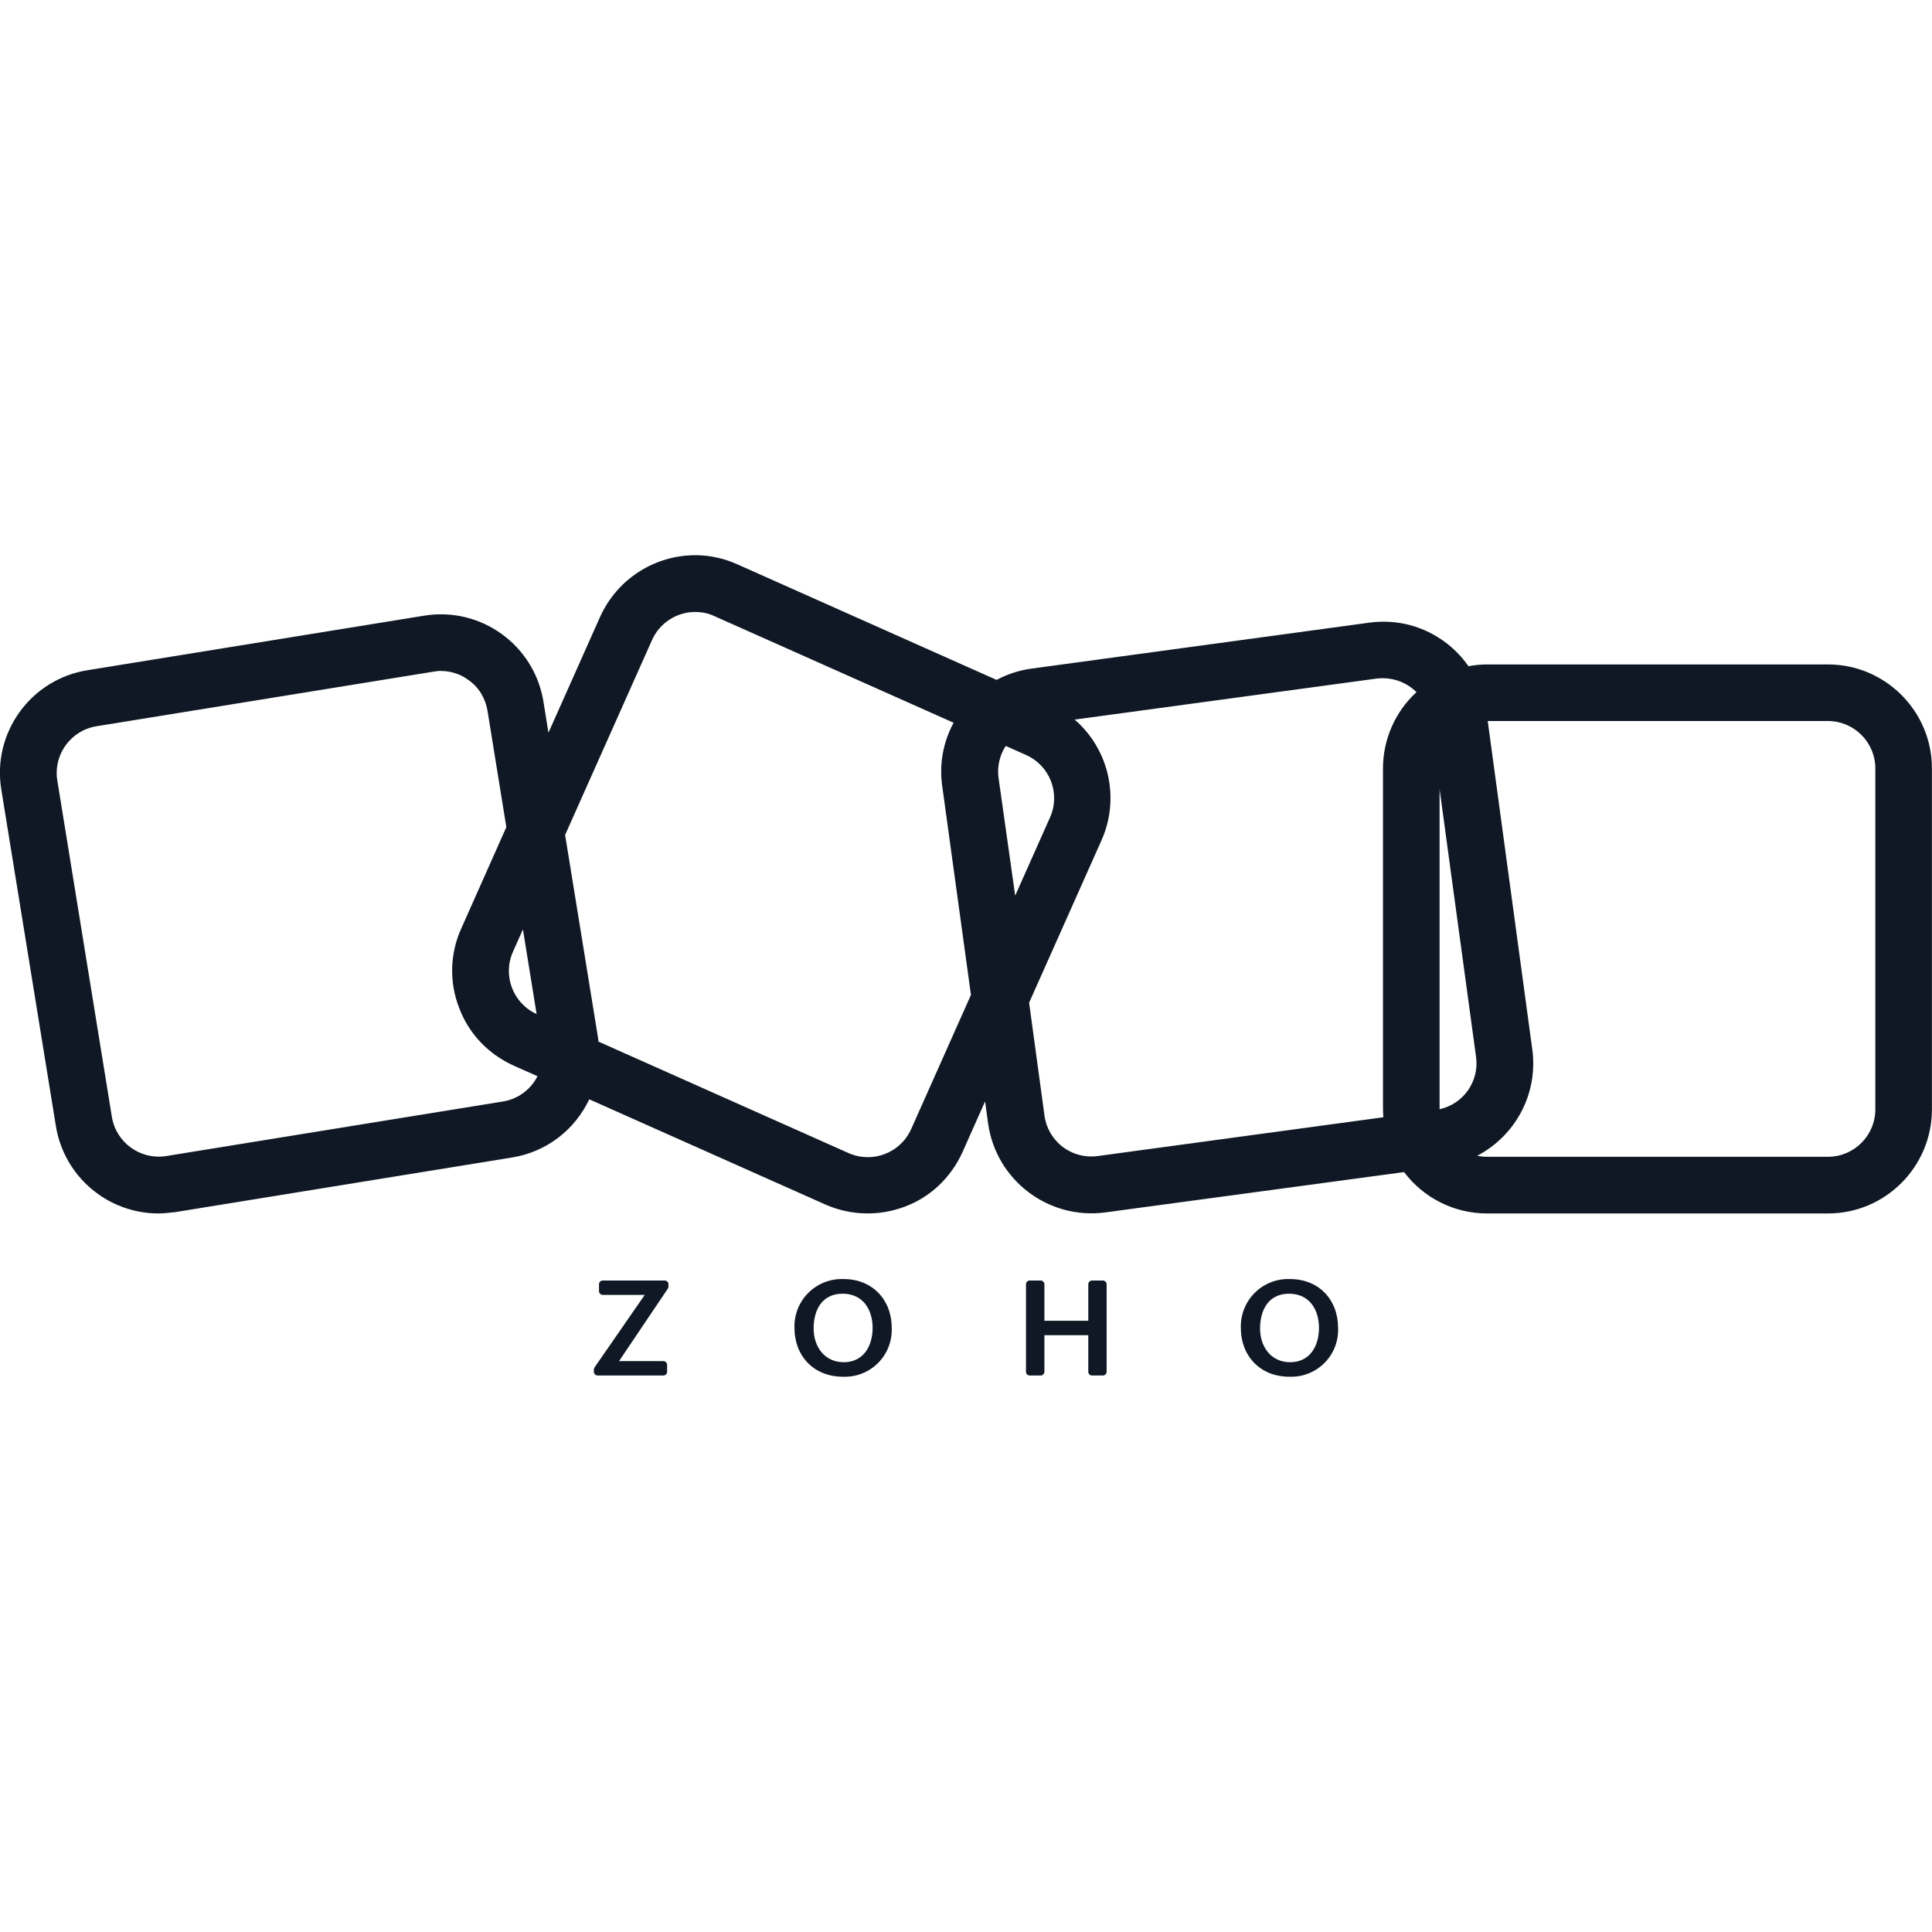
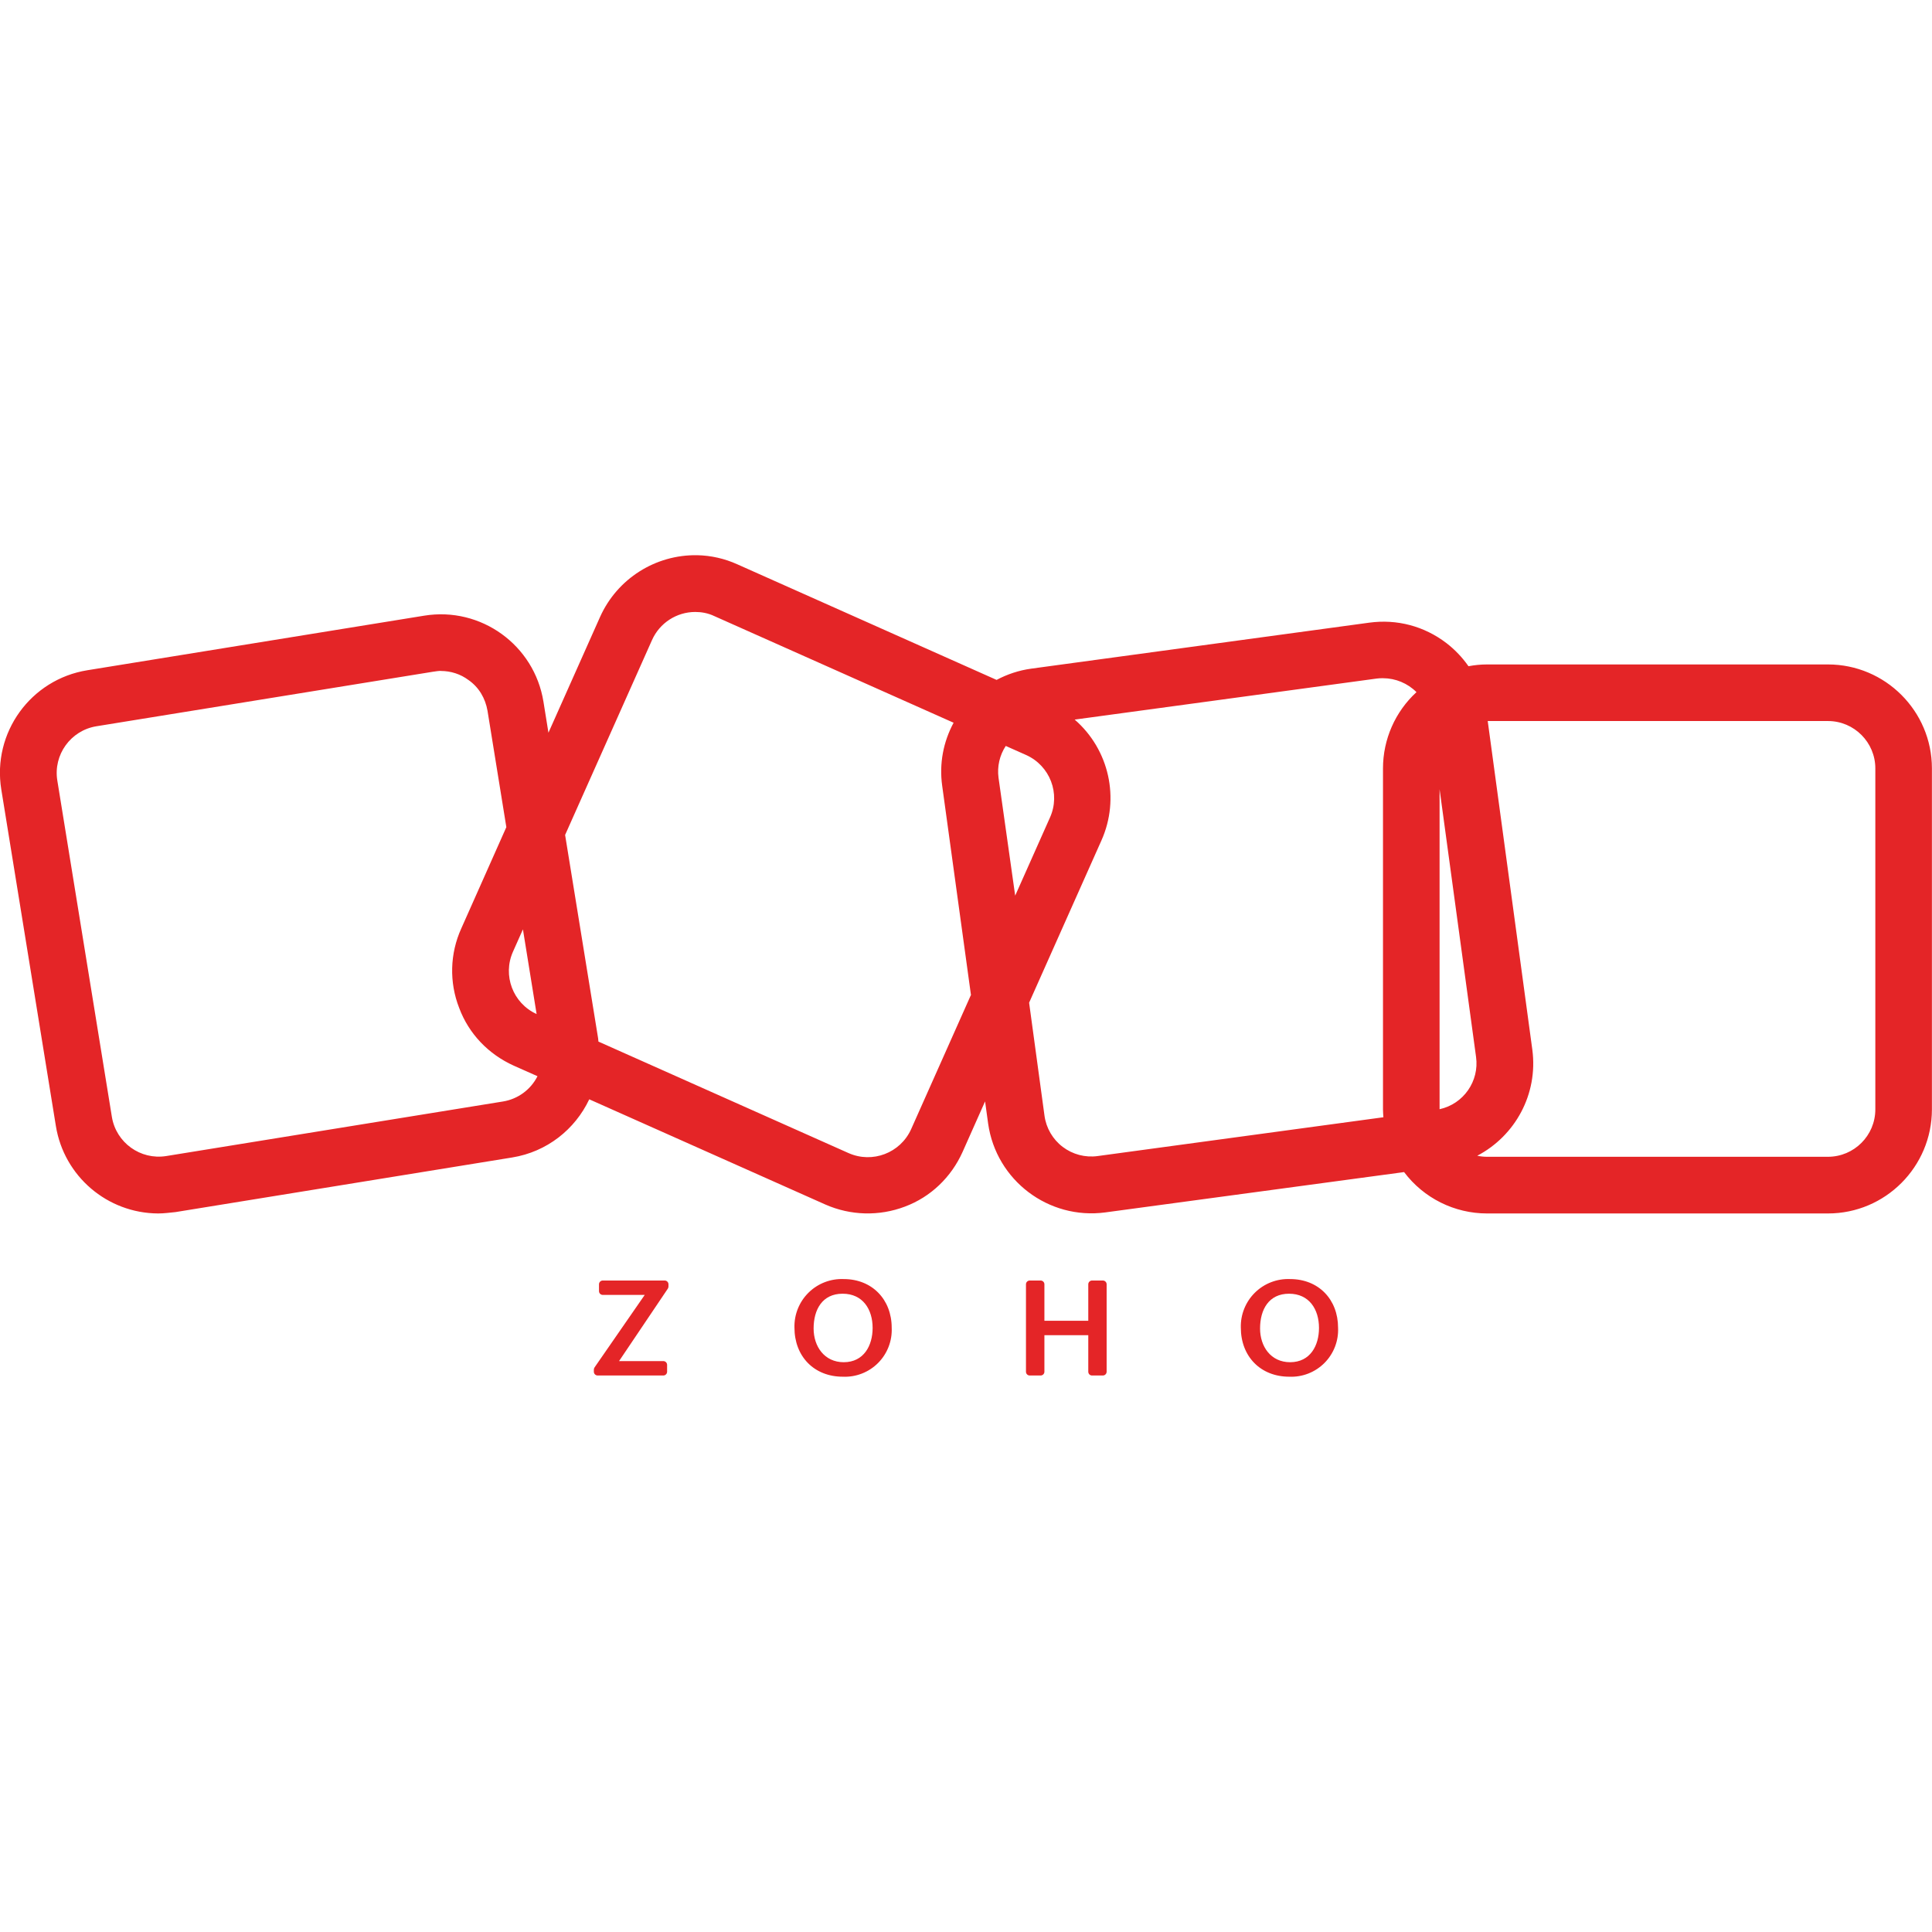
- <svg xmlns="http://www.w3.org/2000/svg" fill="#0F1824" role="img" viewBox="0 0 24 24">
+ <svg xmlns="http://www.w3.org/2000/svg" fill="#E42527" role="img" viewBox="0 0 24 24">
  <path d="M8.66 6.897a1.299 1.299 0 0 0-1.205.765l-.642 1.44-.062-.385A1.291 1.291 0 0 0 5.27 7.648l-4.185.678A1.291 1.291 0 0 0 .016 9.807l.678 4.18a1.293 1.293 0 0 0 1.27 1.087c.074 0 .143-.01.216-.017l4.18-.678c.436-.07.784-.351.96-.723l2.933 1.307a1.304 1.304 0 0 0 .988.026c.321-.12.575-.365.716-.678l.28-.629.038.276a1.297 1.297 0 0 0 1.455 1.103l3.712-.501a1.29 1.29 0 0 0 1.03.514h4.236c.713 0 1.29-.58 1.291-1.291V9.545c0-.712-.58-1.291-1.291-1.291h-4.236c-.079 0-.155.008-.23.022a1.309 1.309 0 0 0-.275-.288c-.275-.21-.614-.3-.958-.253l-4.197.571c-.155.021-.3.07-.432.14L9.159 7.01a1.27 1.27 0 0 0-.499-.113zm-.025.705c.077 0 .159.013.24.052l2.971 1.324c-.128.238-.18.508-.142.782l.357 2.596h.002l-.745 1.672a.59.59 0 0 1-.777.296l-3.107-1.385-.004-.041-.41-2.526L8.1 7.95a.589.589 0 0 1 .536-.348zm-3.159.733c.125 0 .245.039.343.112.13.09.21.227.237.382l.234 1.446-.56 1.259a1.27 1.27 0 0 0-.026.987c.12.322.364.575.678.717l.295.131a.585.585 0 0 1-.428.314l-4.185.678a.59.59 0 0 1-.674-.485l-.678-4.18a.588.588 0 0 1 .485-.674l4.185-.678c.03-.004.064-.01.094-.01zm11.705.09a.59.59 0 0 1 .415.173 1.287 1.287 0 0 0-.416.947v4.237c0 .033.003.065.005.097l-3.55.482a.586.586 0 0 1-.66-.502l-.191-1.403.899-2.017a1.29 1.29 0 0 0-.333-1.5l3.754-.51c.026-.004.051-.004.077-.004zm1.3.532h4.227c.326 0 .588.266.588.588v4.237a.589.589 0 0 1-.588.588h-4.237a.564.564 0 0 1-.12-.013c.47-.246.758-.765.684-1.318zm-5.988.309.254.113c.296.133.43.48.296.777l-.432.97-.207-1.465a.58.58 0 0 1 .09-.395zm5.39.538.453 3.325a.583.583 0 0 1-.453.65zM6.496 11.545l.17 1.052a.588.588 0 0 1-.293-.776zm3.985 4.344a.588.588 0 0 0-.612.603c0 .358.244.61.601.61a.582.582 0 0 0 .607-.608c0-.35-.242-.605-.596-.605zm5.545 0a.588.588 0 0 0-.612.603c0 .358.245.61.602.61a.582.582 0 0 0 .606-.608c0-.35-.24-.605-.596-.605zm-8.537.018a.047.047 0 0 0-.048.047v.085c0 .026.021.047.048.047h.52l-.623.9a.052.052 0 0 0-.009.027v.027c0 .026.021.047.048.047h.815a.047.047 0 0 0 .047-.047v-.085a.047.047 0 0 0-.047-.047h-.55l.606-.9a.05.05 0 0 0 .008-.026v-.028a.047.047 0 0 0-.047-.047zm5.303 0a.047.047 0 0 0-.047.047v1.086c0 .026.02.047.047.047h.135a.047.047 0 0 0 .047-.047v-.454h.545v.454c0 .026.02.047.047.047h.134a.047.047 0 0 0 .047-.047v-1.086a.047.047 0 0 0-.047-.047h-.134a.047.047 0 0 0-.047.047v.453h-.545v-.453a.047.047 0 0 0-.047-.047zm-2.324.164c.25 0 .372.194.372.425 0 .219-.109.425-.358.426-.242 0-.375-.197-.375-.419 0-.235.108-.432.36-.432zm5.545 0c.25 0 .372.194.372.425 0 .219-.108.425-.358.426-.242 0-.374-.197-.374-.419 0-.235.108-.432.36-.432z" />
</svg>
